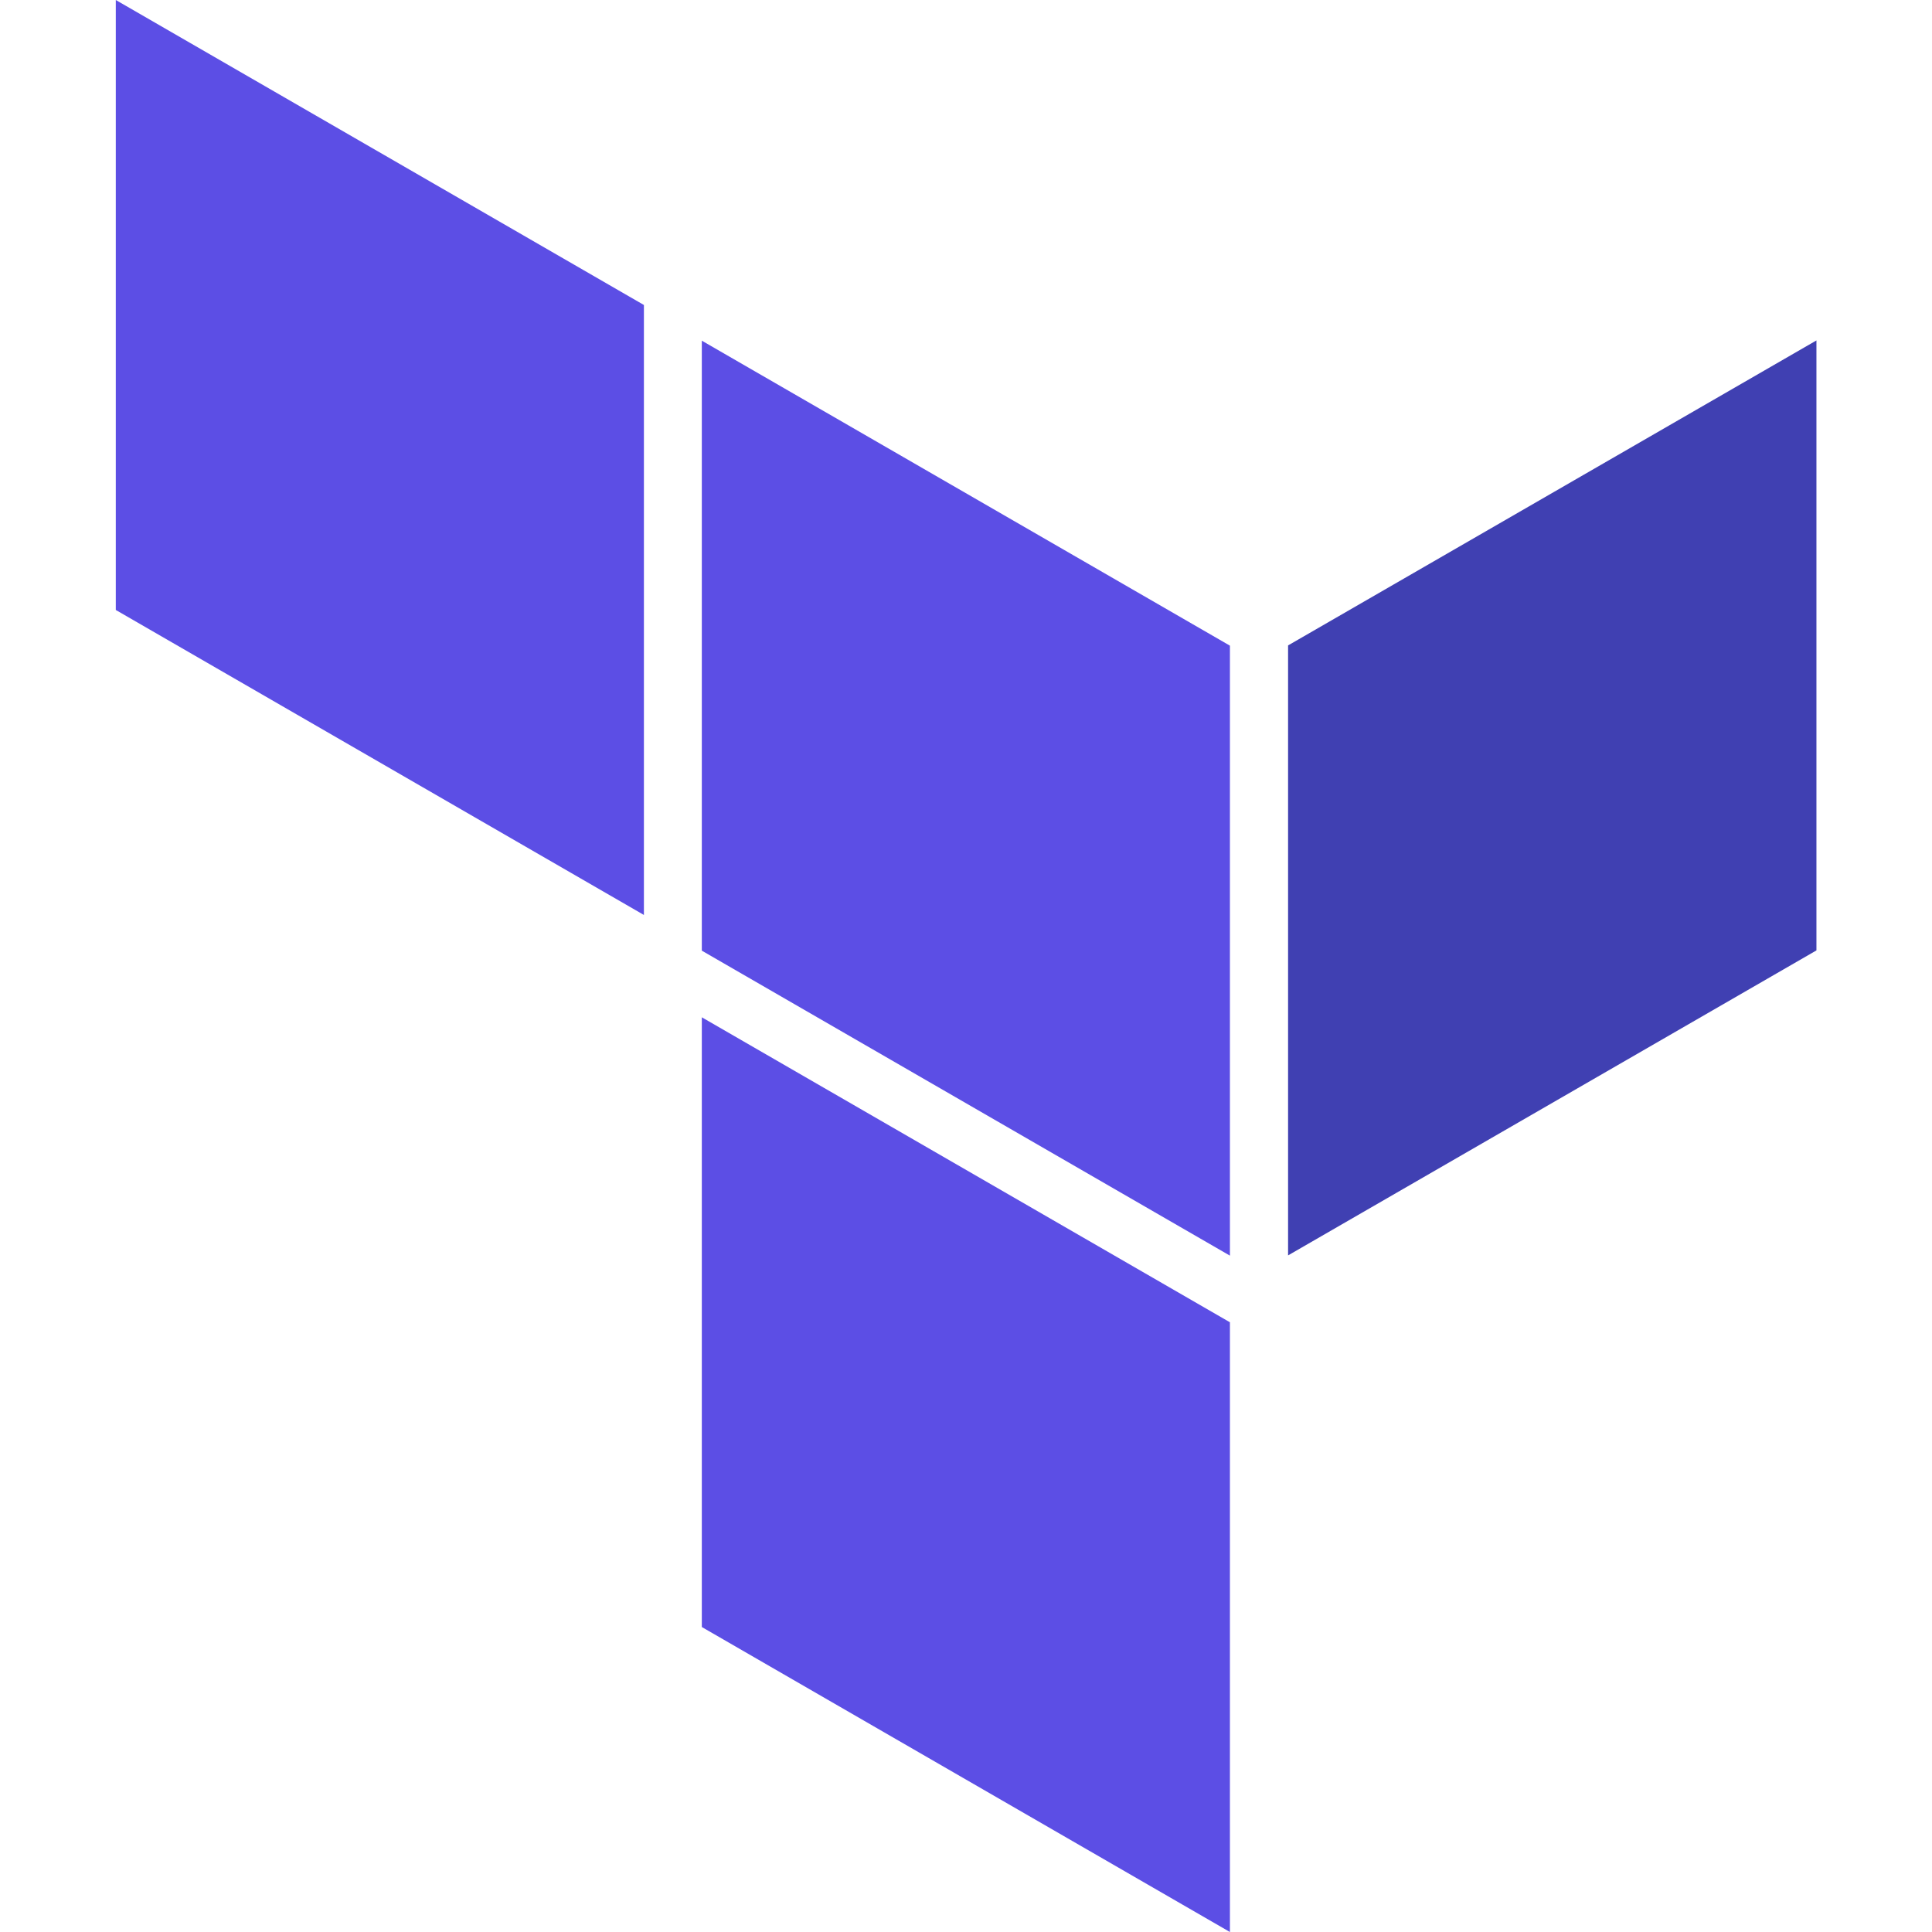
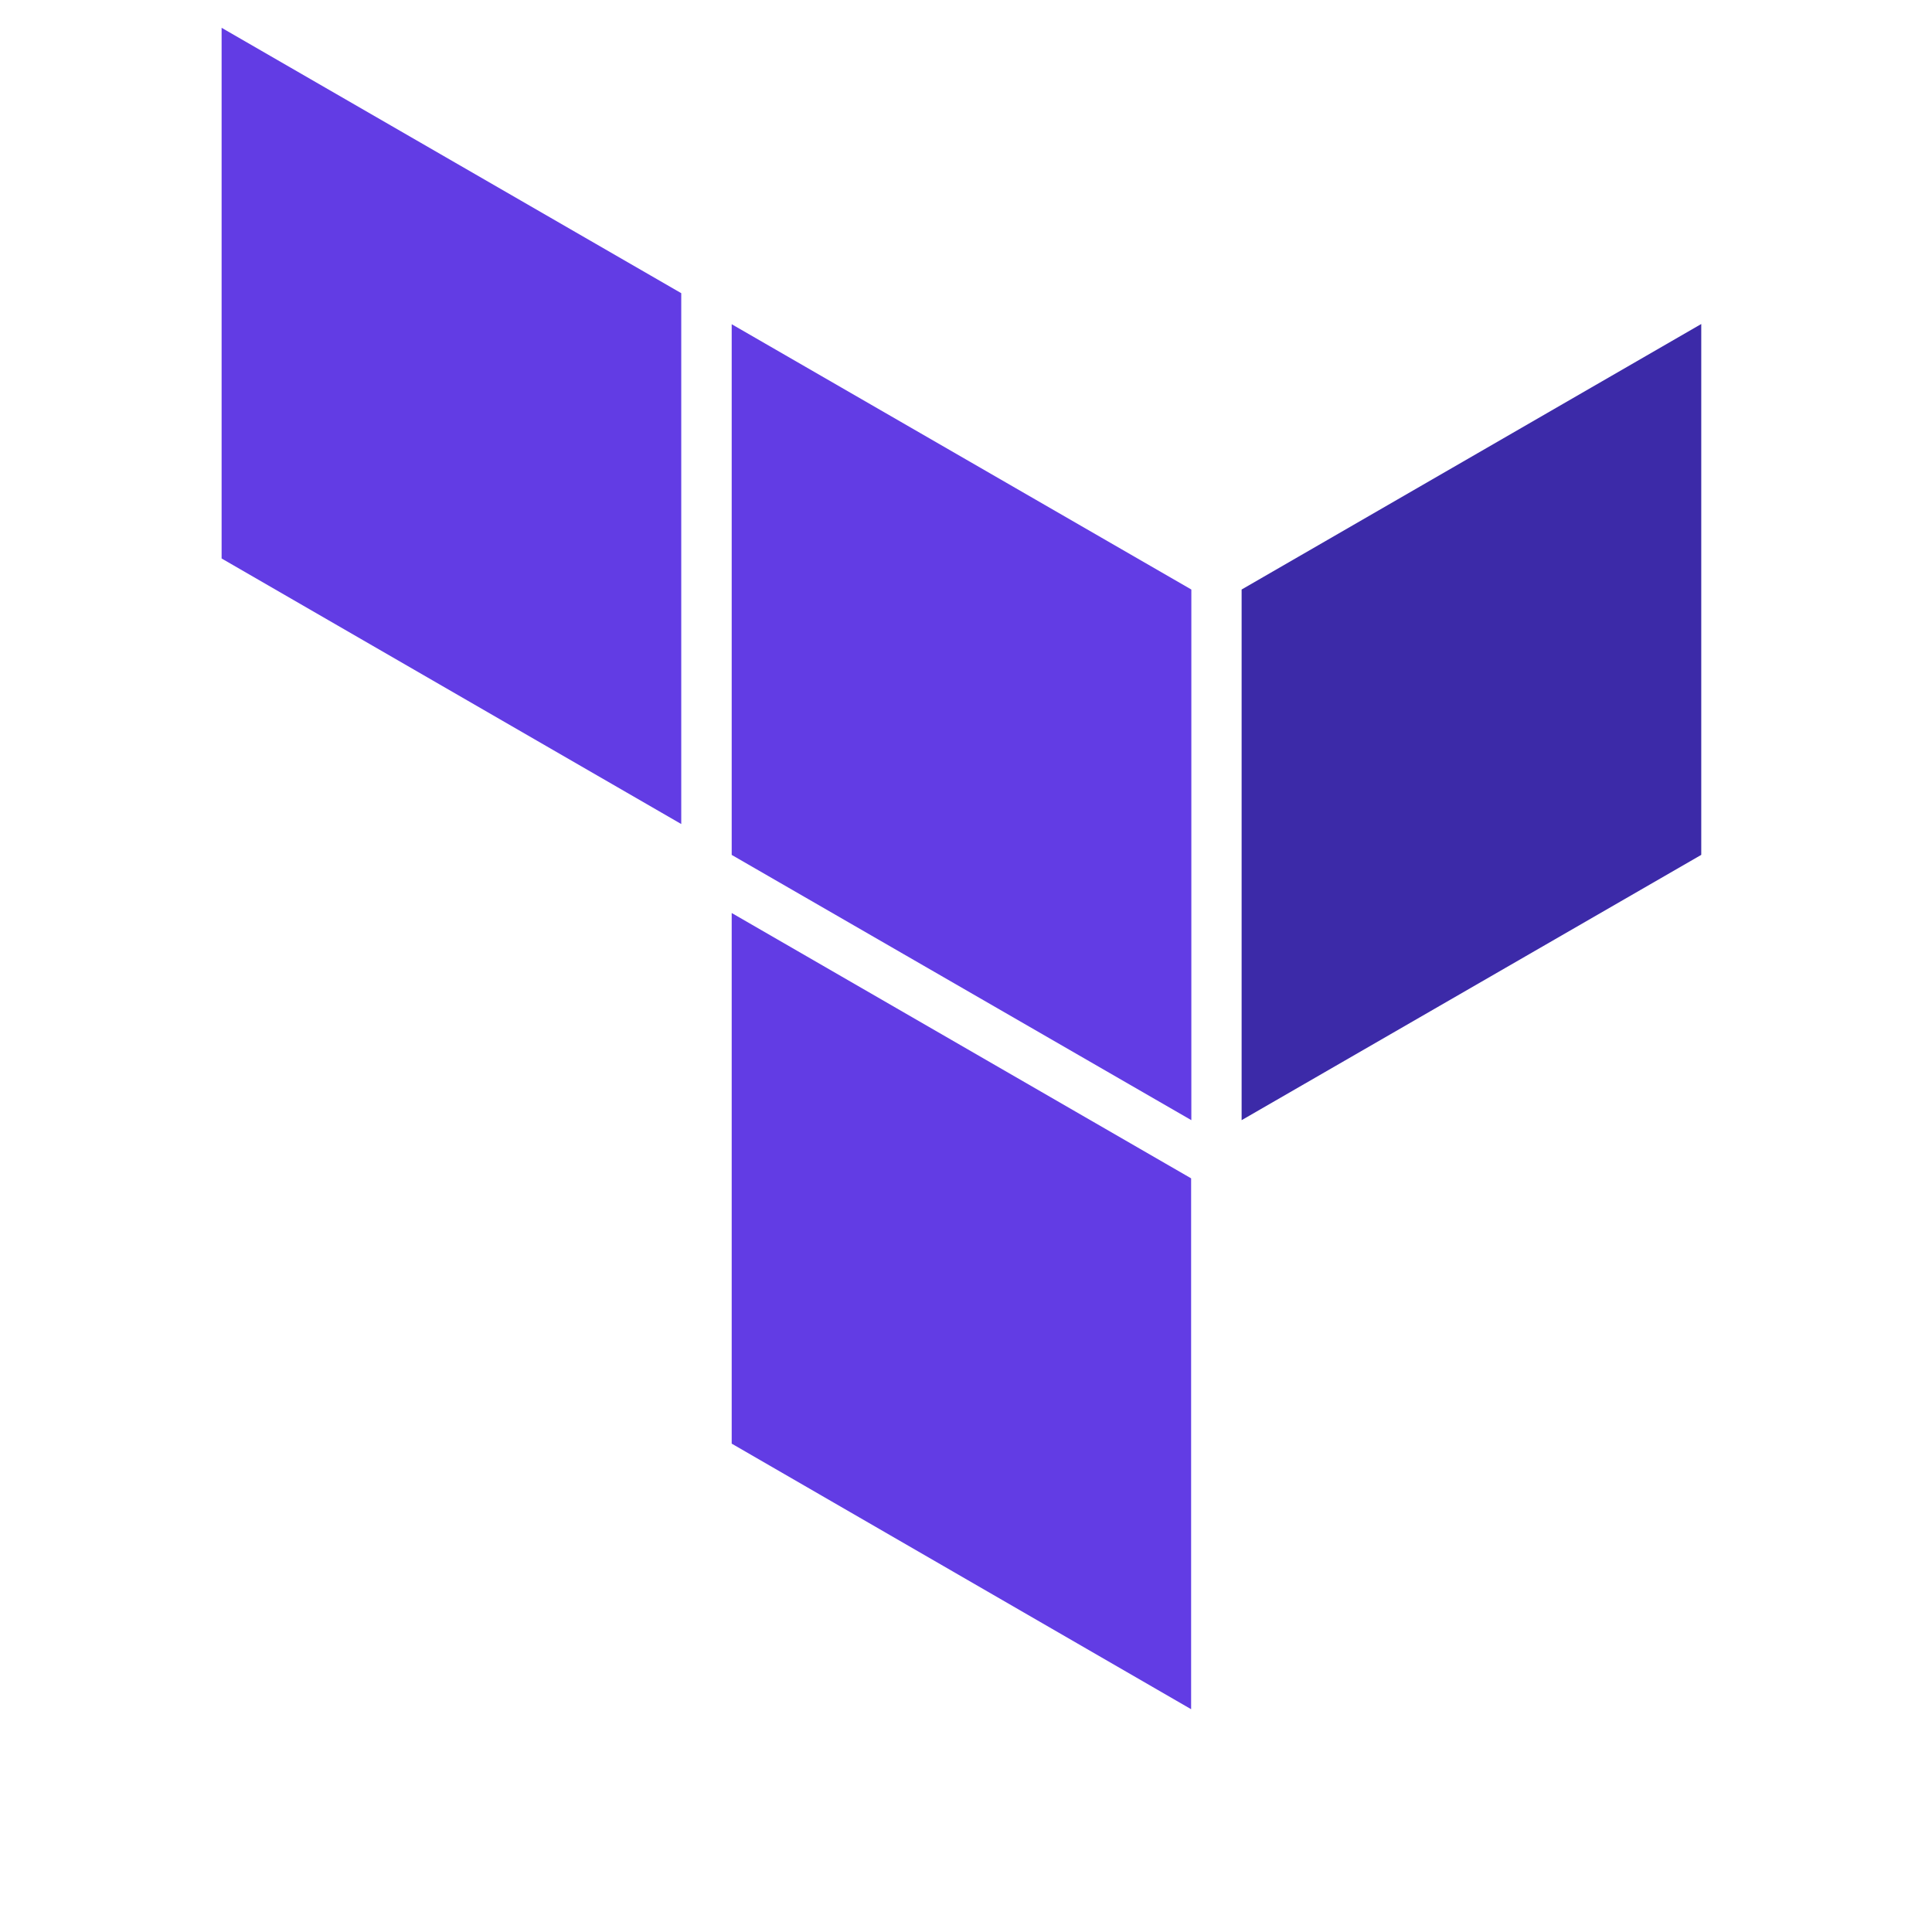
- <svg xmlns="http://www.w3.org/2000/svg" width="64" height="64">
-   <style>.C{fill-rule:evenodd}</style>
-   <g transform="matrix(.826767 0 0 .826767 8.416322 51.13816)" class="C">
-     <path d="M39.1 15.557v-24.43l-21.16-12.22v24.43zm0-27.1l-21.16-12.22v-24.44l21.16 12.22z" fill="#5c4ee5" />
-     <path d="M62.6-23.773v-24.44l-21.17 12.22v24.44z" fill="#4040b2" />
-     <g fill="#5c4ee5">
-       <path d="M15.62-25.193v-24.44l-21.16-12.22v24.44z" />
-       <path d="M53.64-.483" />
-       <path d="M17.94-21.093" />
-     </g>
+ <svg xmlns="http://www.w3.org/2000/svg" fill="none" height="44" viewBox="0 0 44 44" width="44">
+   <g clip-rule="evenodd" fill-rule="evenodd">
+     <path d="m16.664 7.384 10.468 6.042v12.085l-10.468-6.041z" fill="#623ce4" />
+     <path d="m28.277 13.426v12.085l10.468-6.042v-12.09z" fill="#3c2aa8" />
+     <path d="m5.047.634v12.085l10.468 6.048v-12.09l-10.468-6.044zm11.617 32.244 10.463 6.048v-12.09l-10.463-6.043z" fill="#623ce4" />
  </g>
</svg>
